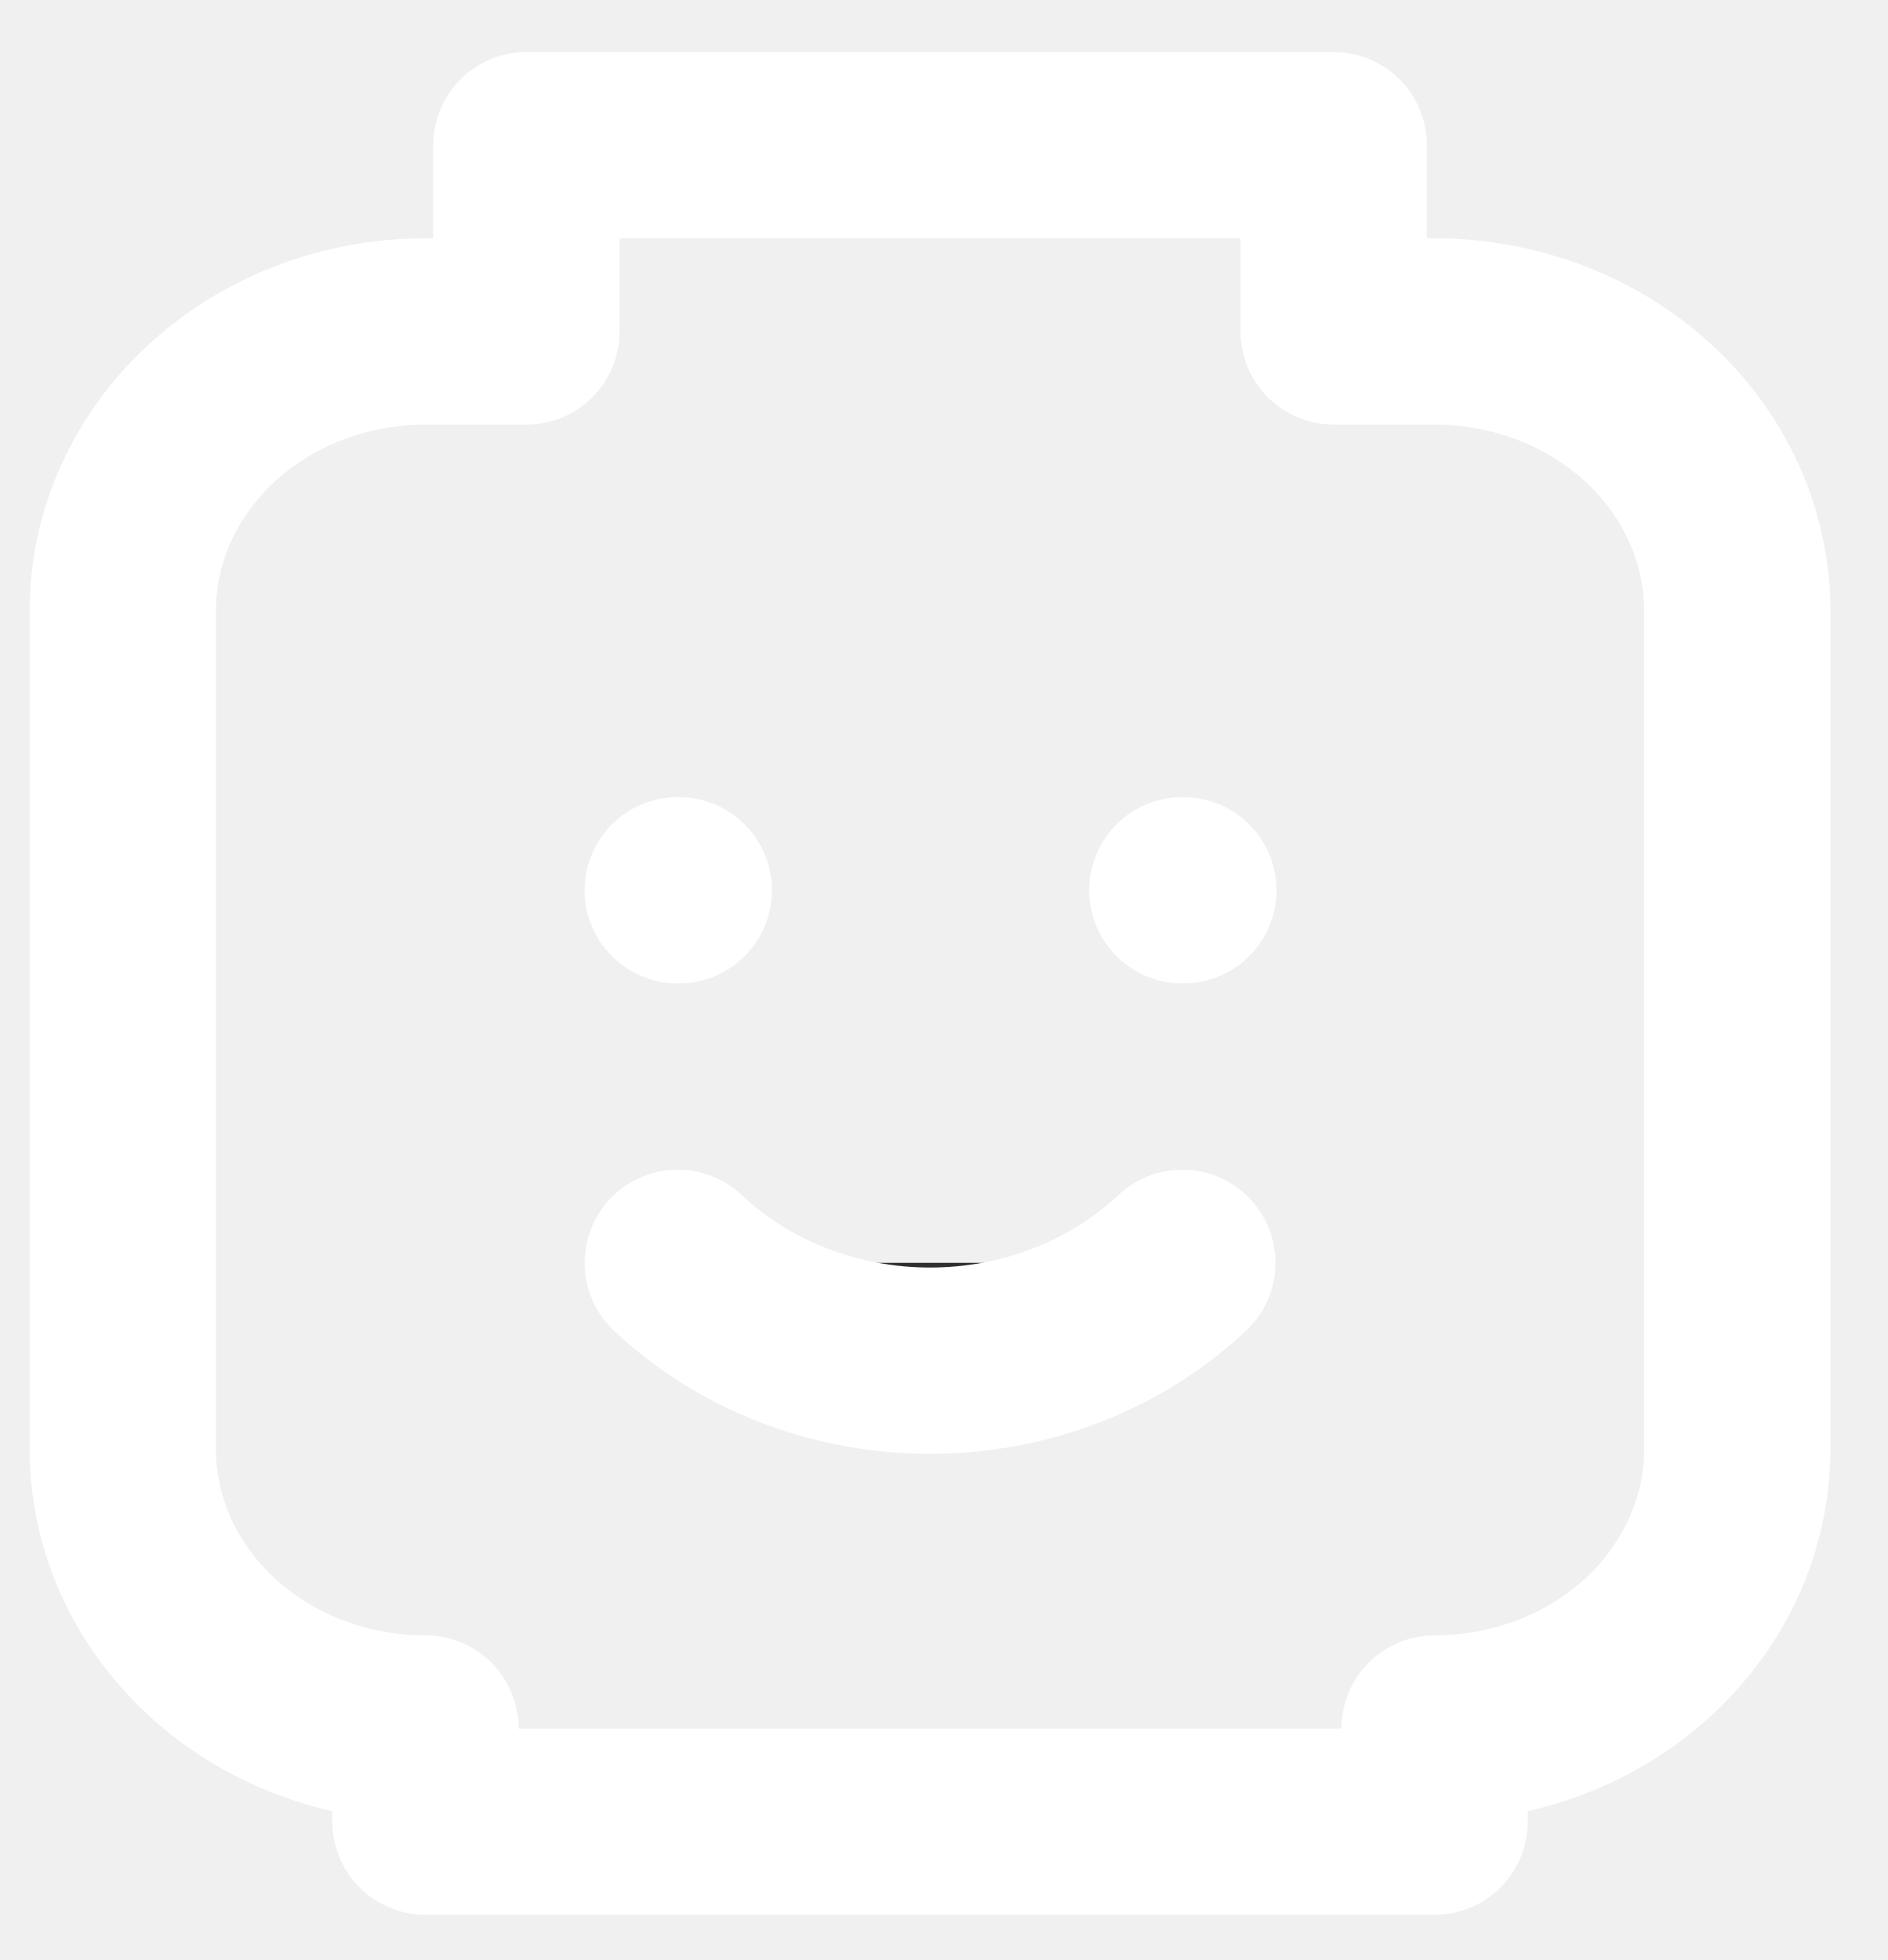
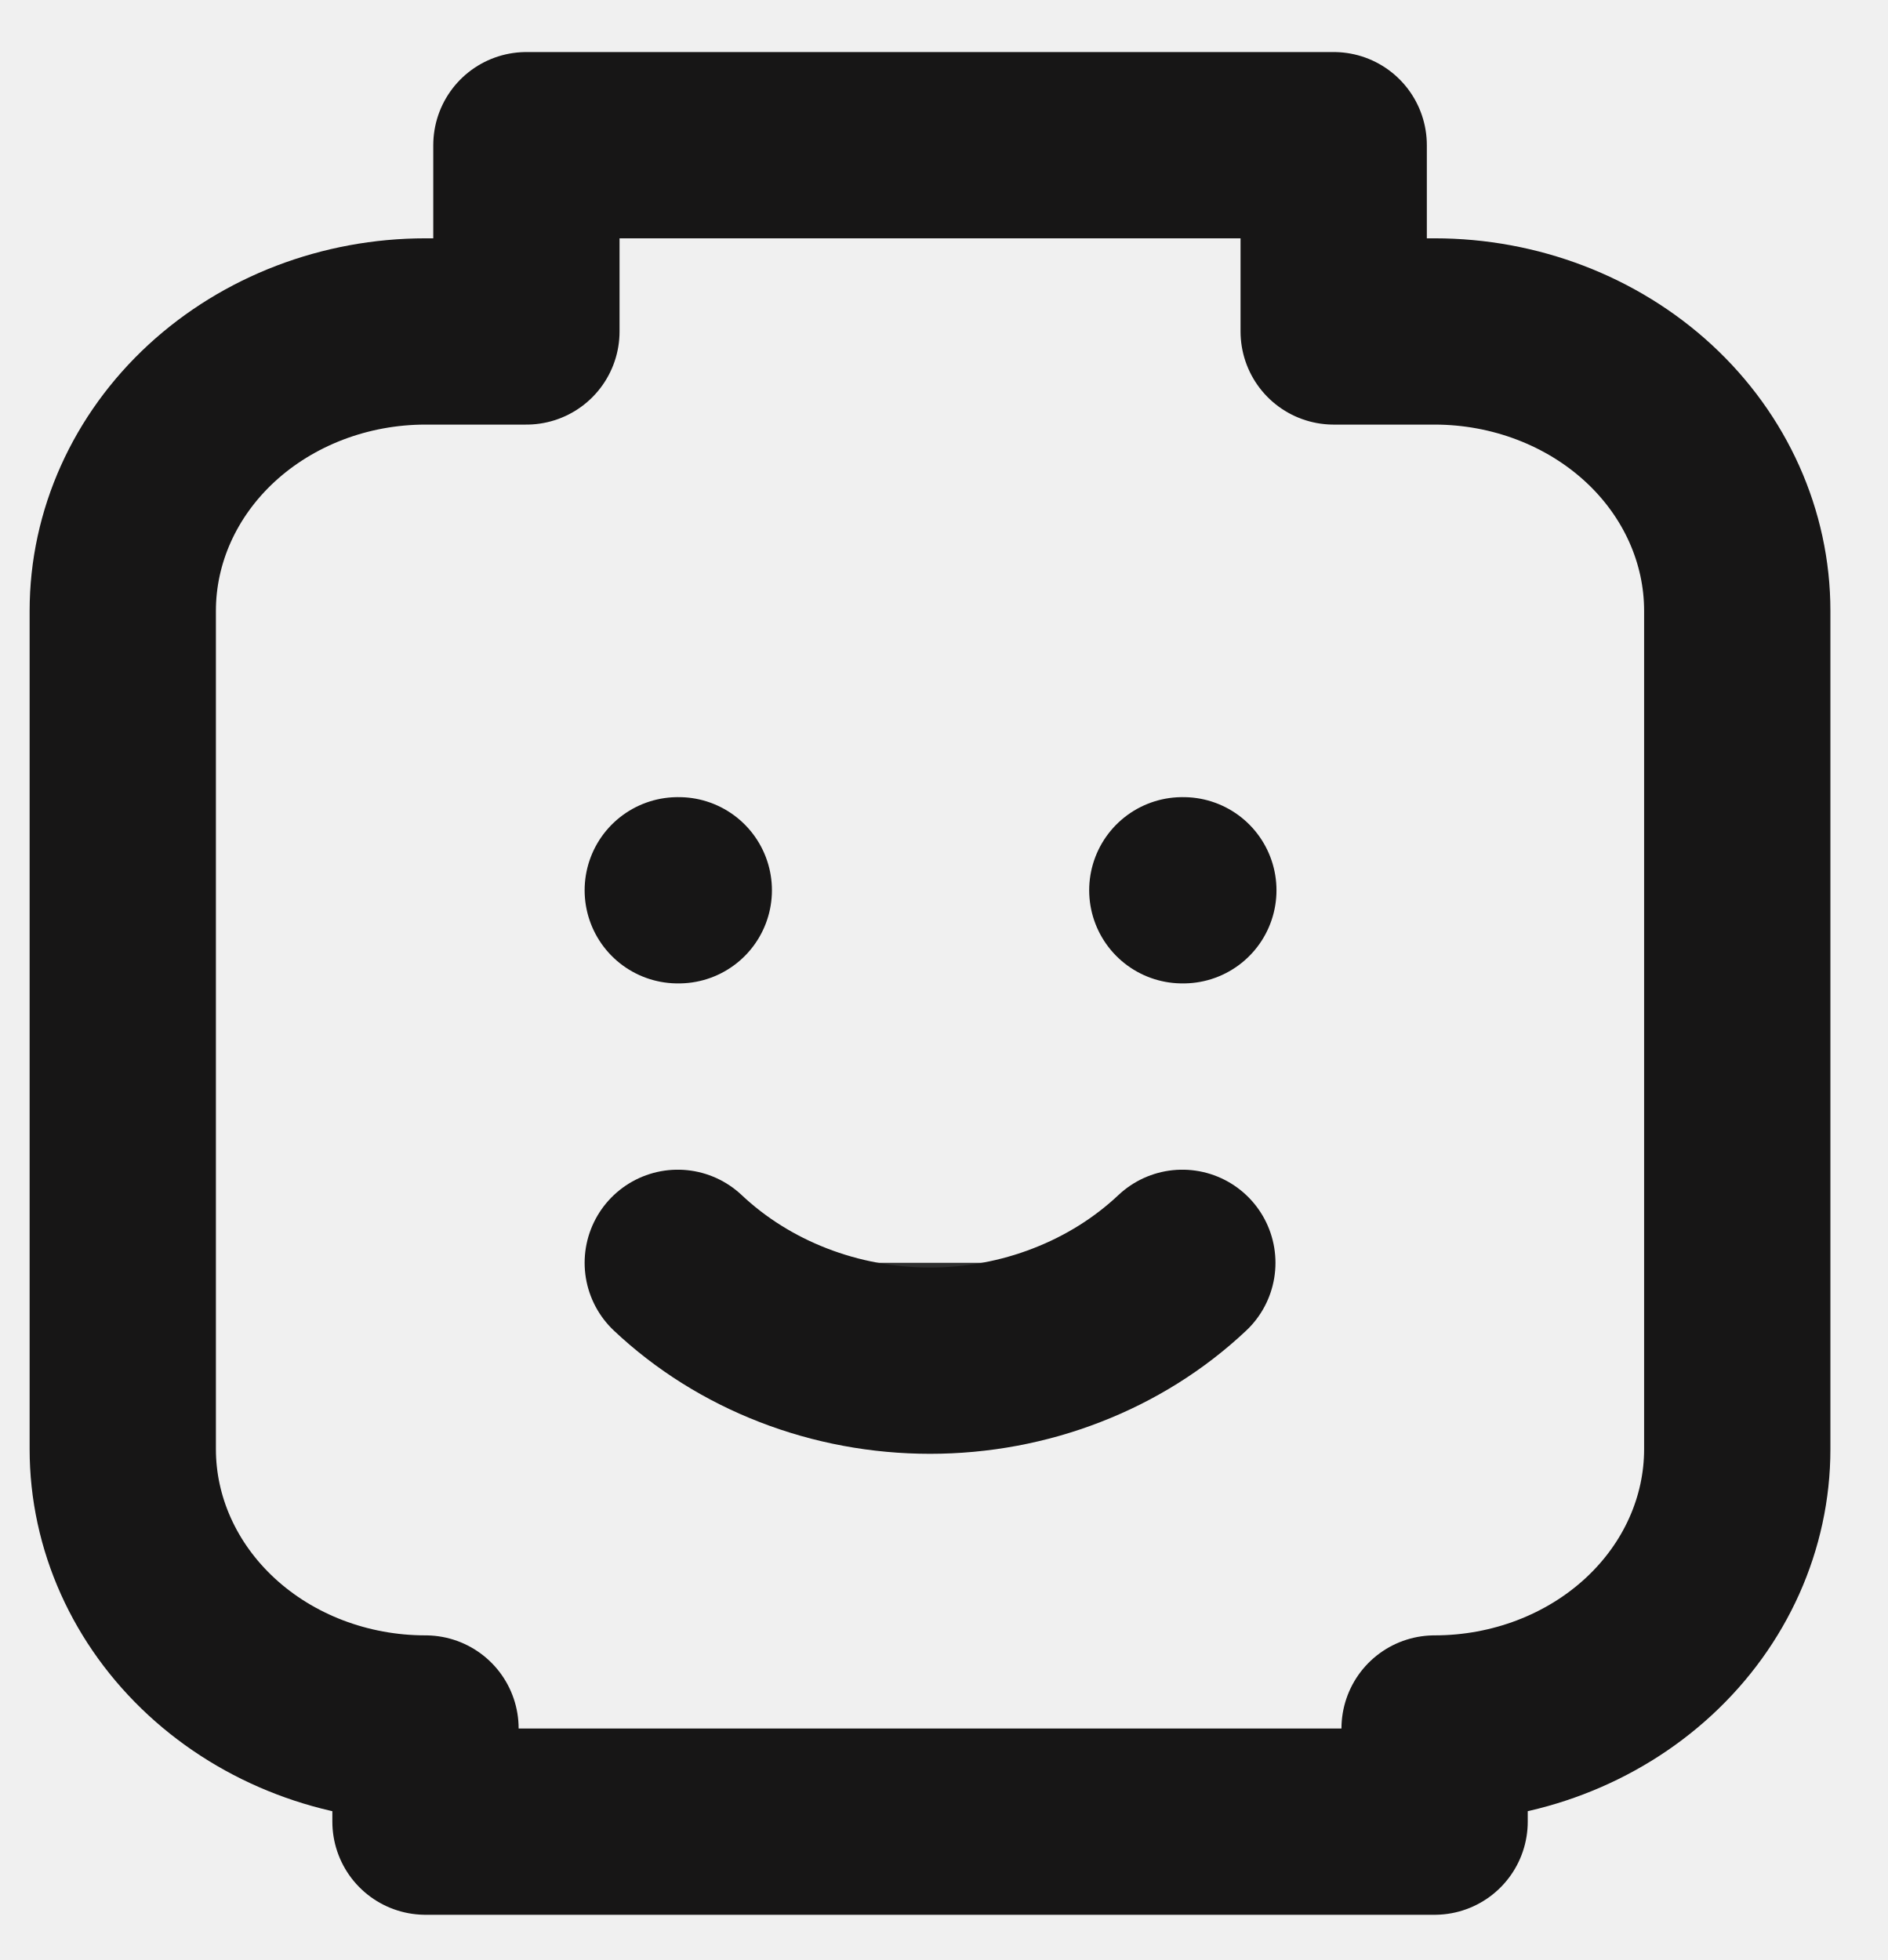
<svg xmlns="http://www.w3.org/2000/svg" width="26" height="27" viewBox="0 0 26 27" fill="none">
  <path d="M9.336 12.264H9.35H9.336ZM16.286 12.264H16.3H16.286ZM9.336 17.396C9.789 17.823 10.33 18.162 10.926 18.393C11.523 18.625 12.164 18.744 12.811 18.744C13.458 18.744 14.099 18.625 14.695 18.393C15.292 18.162 15.833 17.823 16.286 17.396" fill="#2F2F2F" />
-   <path d="M9.336 12.264H9.35M16.286 12.264H16.3M9.336 17.396C9.789 17.823 10.33 18.162 10.926 18.393C11.523 18.625 12.164 18.744 12.811 18.744C13.458 18.744 14.099 18.625 14.695 18.393C15.292 18.162 15.833 17.823 16.286 17.396M5.861 4.566H7.251V2H18.371V4.566H19.761C20.866 4.566 21.927 4.972 22.709 5.693C23.491 6.415 23.93 7.394 23.93 8.415V19.962C23.93 20.983 23.491 21.962 22.709 22.684C21.927 23.406 20.866 23.811 19.761 23.811V25.094H5.861V23.811C4.755 23.811 3.695 23.406 2.913 22.684C2.131 21.962 1.691 20.983 1.691 19.962V8.415C1.691 7.394 2.131 6.415 2.913 5.693C3.695 4.972 4.755 4.566 5.861 4.566Z" stroke="white" stroke-width="2.566" stroke-linecap="round" stroke-linejoin="round" />
+   <path d="M9.336 12.264H9.35M16.286 12.264H16.3M9.336 17.396C9.789 17.823 10.33 18.162 10.926 18.393C11.523 18.625 12.164 18.744 12.811 18.744C13.458 18.744 14.099 18.625 14.695 18.393C15.292 18.162 15.833 17.823 16.286 17.396M5.861 4.566H7.251V2H18.371V4.566H19.761C20.866 4.566 21.927 4.972 22.709 5.693C23.491 6.415 23.93 7.394 23.93 8.415V19.962C23.93 20.983 23.491 21.962 22.709 22.684C21.927 23.406 20.866 23.811 19.761 23.811V25.094H5.861V23.811C4.755 23.811 3.695 23.406 2.913 22.684C2.131 21.962 1.691 20.983 1.691 19.962V8.415C1.691 7.394 2.131 6.415 2.913 5.693C3.695 4.972 4.755 4.566 5.861 4.566Z" stroke="#171616" stroke-width="2.566" stroke-linecap="round" stroke-linejoin="round" />
</svg>
